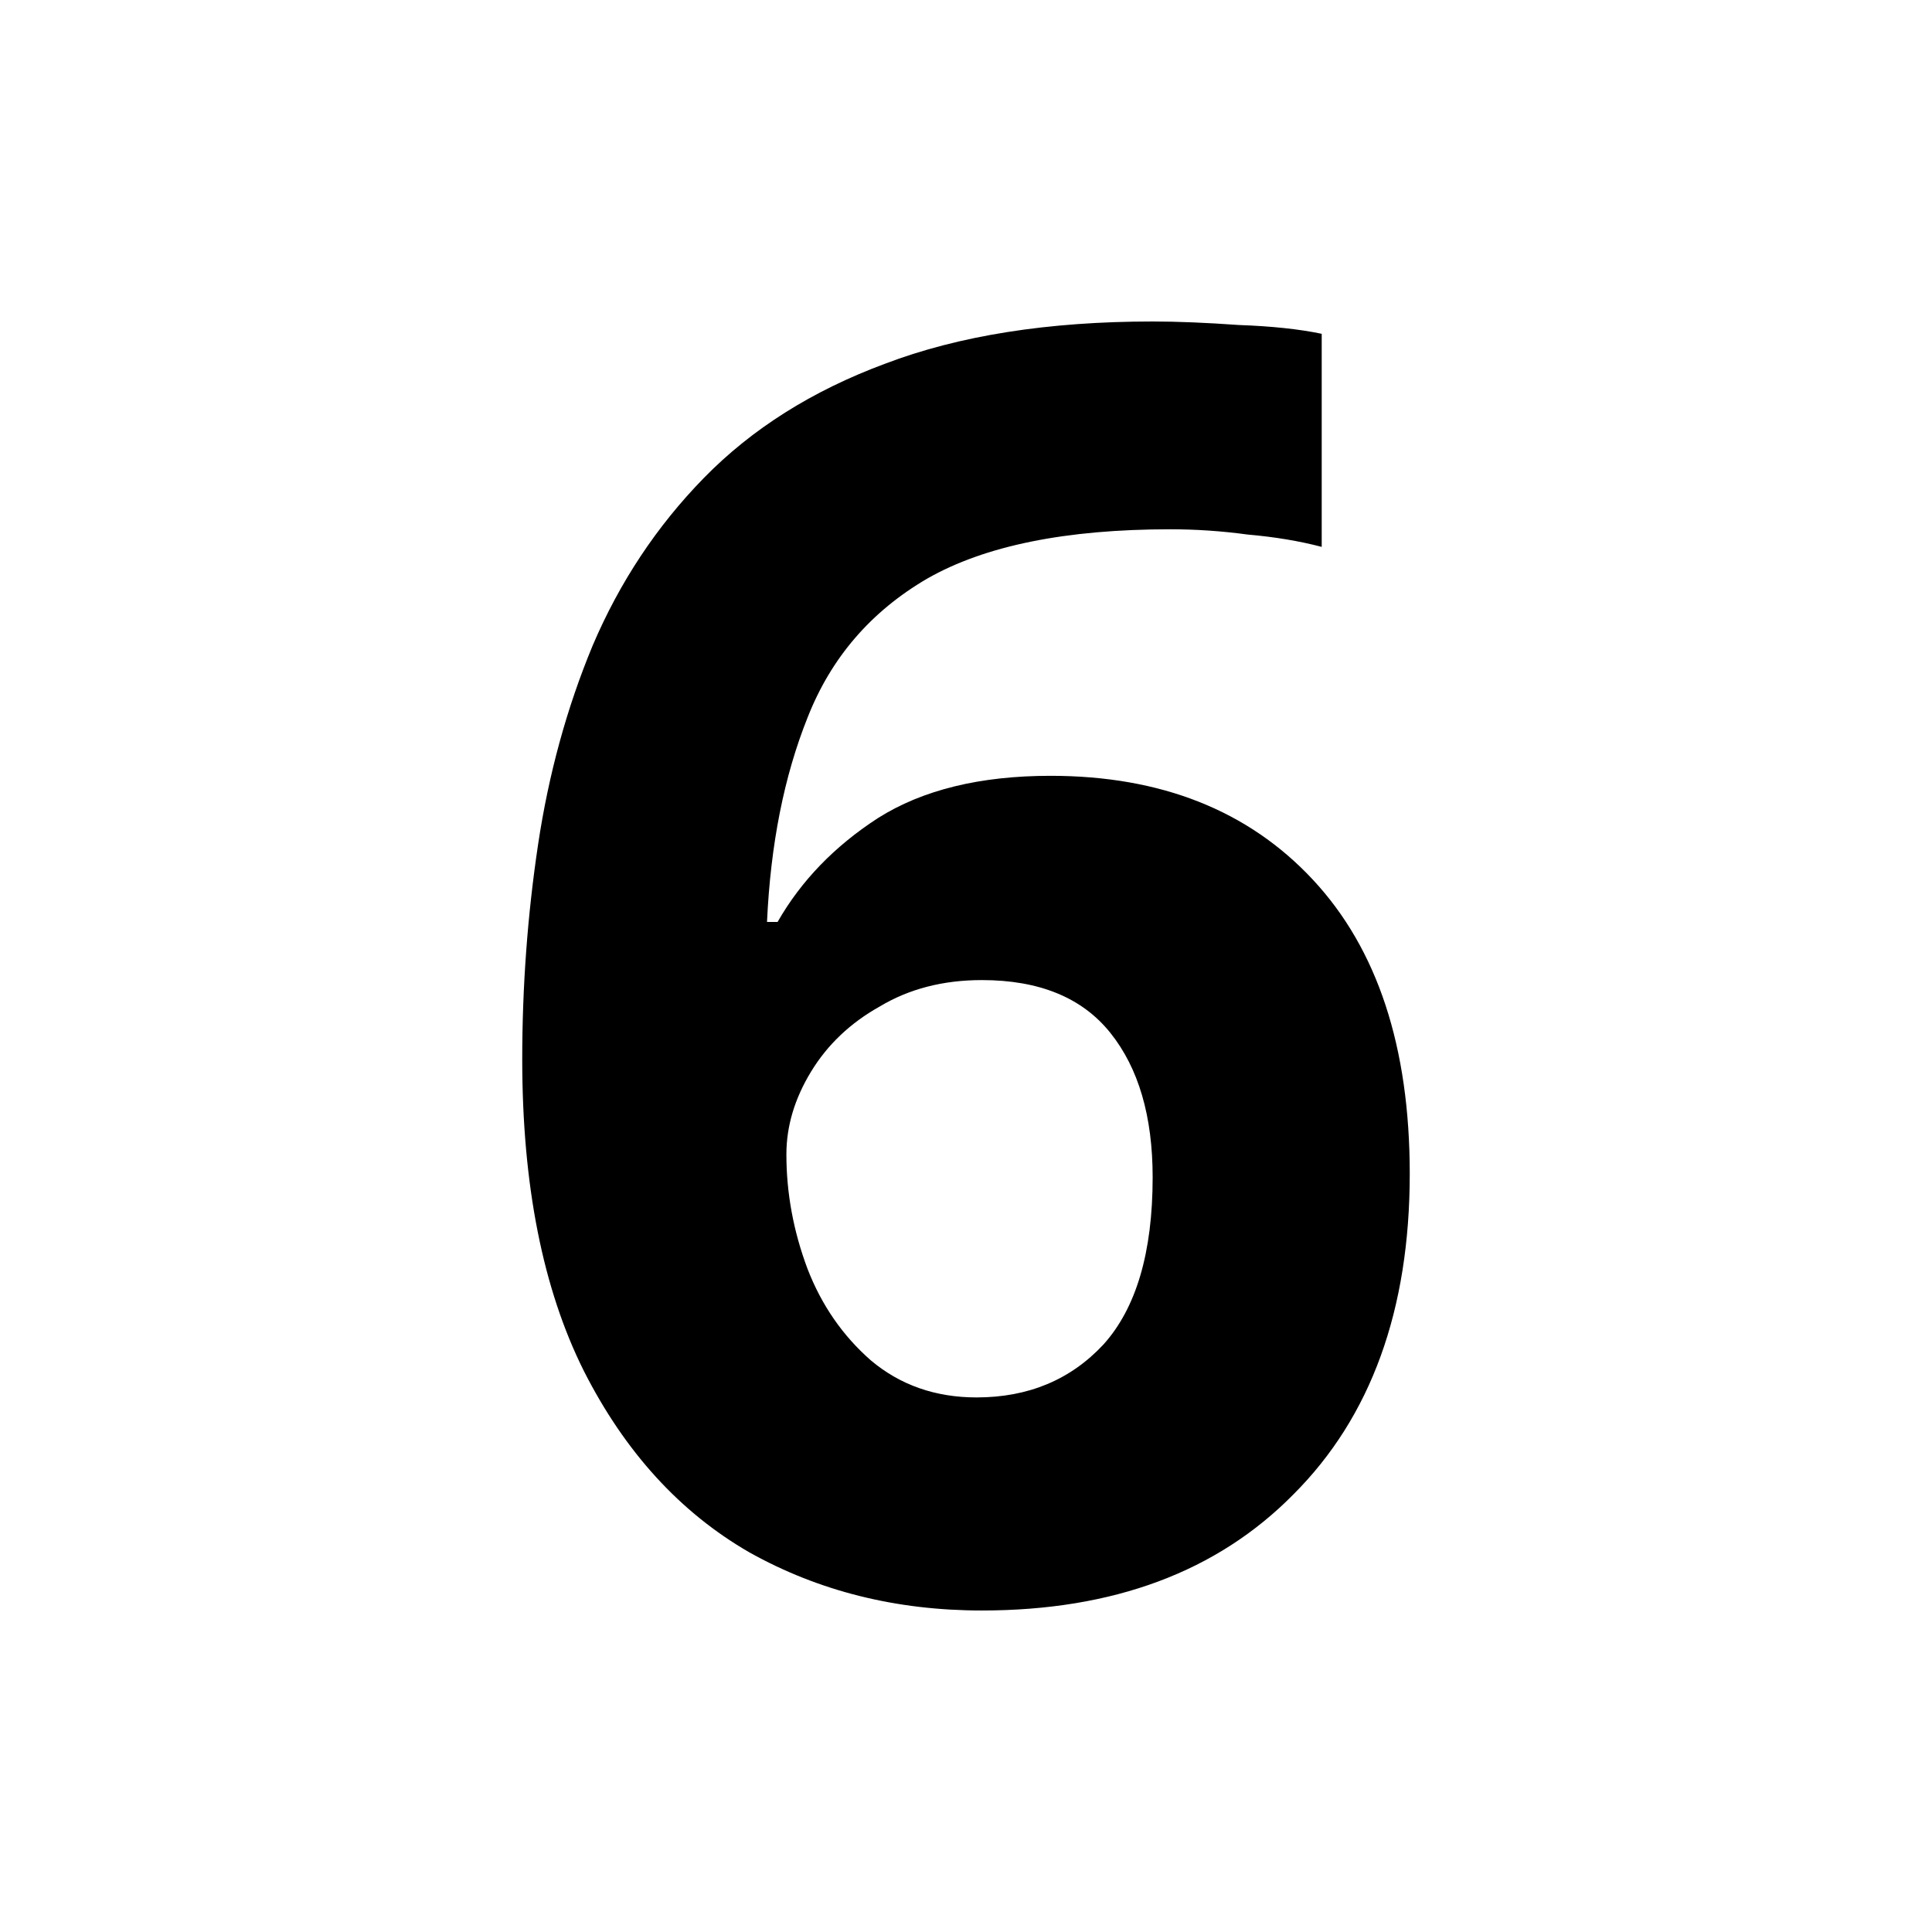
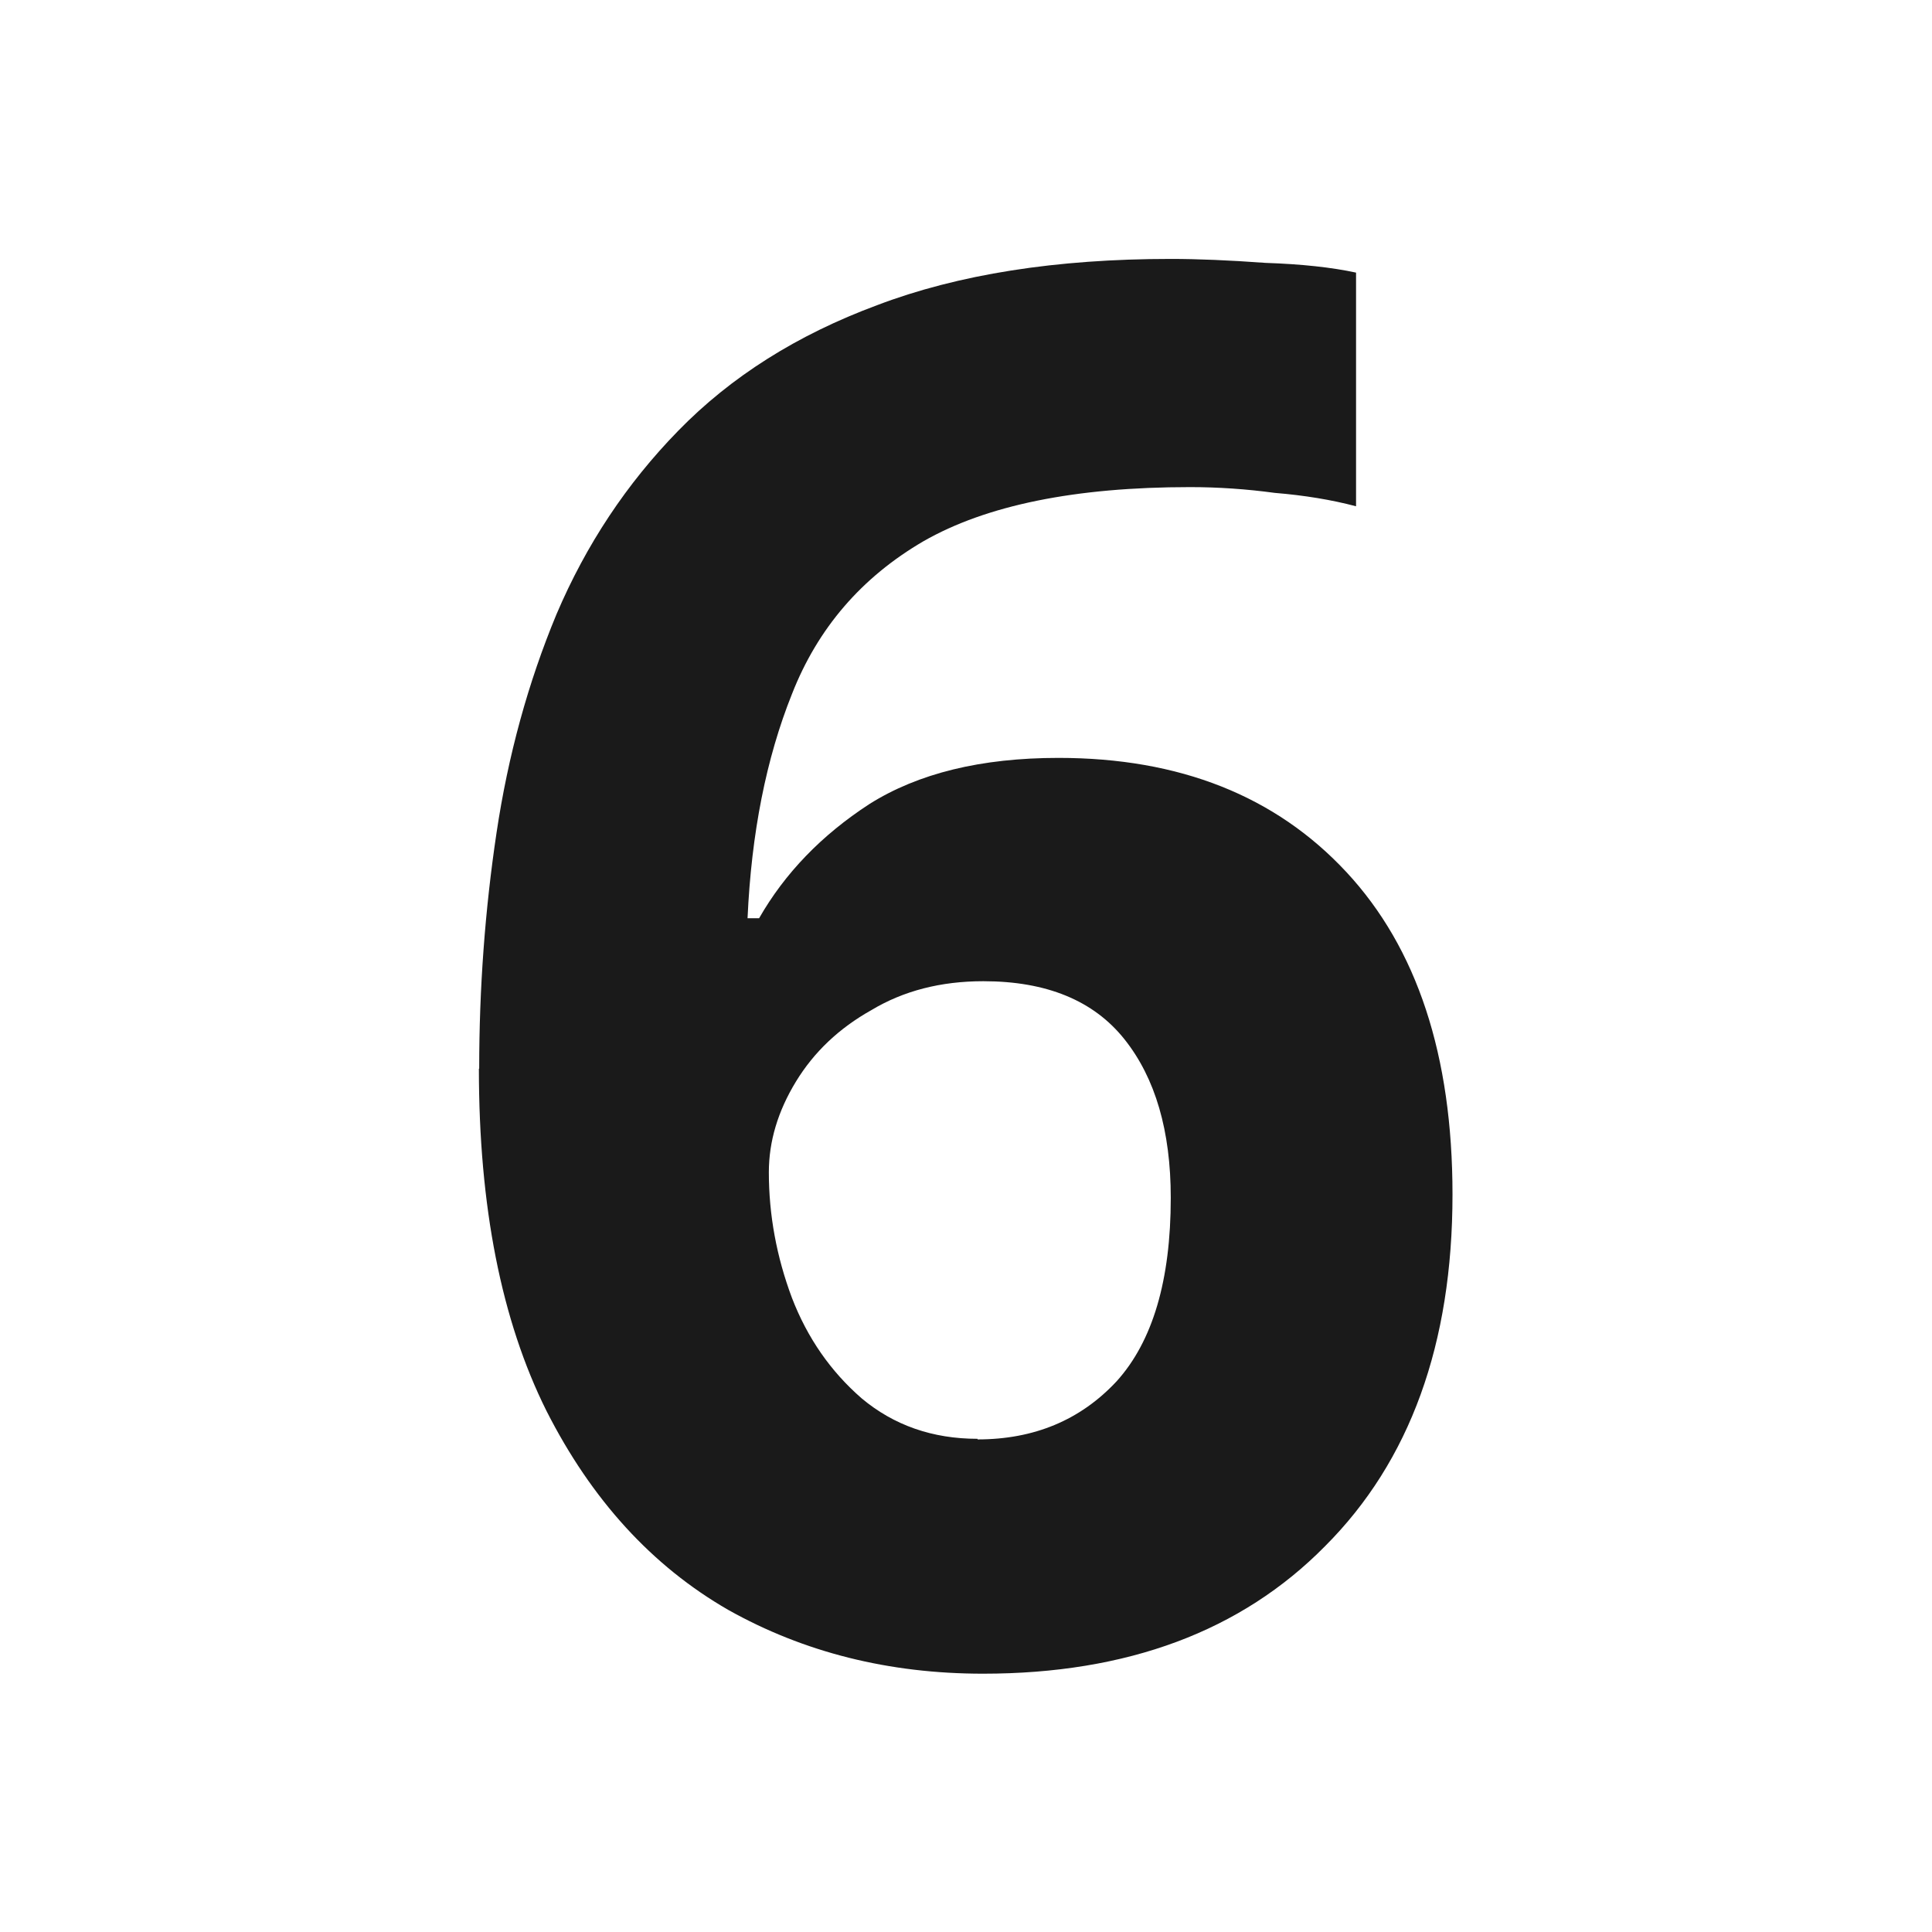
- <svg xmlns="http://www.w3.org/2000/svg" width="512" height="512" viewBox="0 0 135.467 135.467" version="1.1" id="svg1852">
-   <defs id="defs1849" />
+ <svg xmlns="http://www.w3.org/2000/svg" width="24" height="24" viewBox="0 0 6.35 6.35" version="1.1" id="svg5">
+   <defs id="defs2" />
  <g id="layer1">
-     <g aria-label="1" id="text3068" style="font-weight:bold;font-size:123.472px;-inkscape-font-specification:'sans-serif Bold';text-align:center;text-anchor:middle;stroke-width:0.265">
-       <g aria-label="2" id="text9665" style="stroke-width:0.07">
-         <g aria-label="4" id="text9852" style="font-size:123.472px;stroke-width:0.019">
-           <g aria-label="6" id="text9915" style="stroke-width:0.005">
-             <path d="m 36.618,74.277 q 0,-7.655 1.111,-15.064 1.111,-7.408 3.828,-13.952 2.84,-6.667 7.779,-11.73 5.062,-5.186 12.718,-8.026 7.779,-2.963 18.768,-2.963 2.593,0 6.05,0.247 3.457,0.123 5.803,0.617 v 14.94 q -2.346,-0.617 -5.186,-0.864 -2.716,-0.37 -5.433,-0.37 -10.989,0 -17.039,3.457 -5.927,3.457 -8.396,9.754 -2.469,6.174 -2.84,14.323 h 0.741 q 2.469,-4.322 7.038,-7.285 4.692,-2.963 12.1,-2.963 11.606,0 18.397,7.285 6.791,7.285 6.791,20.62 0,14.323 -8.149,22.472 -8.026,8.149 -21.855,8.149 -9.013,0 -16.298,-4.075 -7.285,-4.198 -11.606,-12.718 -4.322,-8.643 -4.322,-21.855 z M 68.474,97.984 q 5.433,0 8.89,-3.704 3.457,-3.828 3.457,-11.73 0,-6.421 -2.963,-10.125 -2.963,-3.704 -9.013,-3.704 -4.075,0 -7.161,1.852 -3.087,1.729 -4.815,4.568 -1.729,2.84 -1.729,5.803 0,4.075 1.482,8.026 1.482,3.828 4.445,6.421 3.087,2.593 7.408,2.593 z" id="path9917" />
-           </g>
-         </g>
+     <g aria-label="+/-" id="text646" style="font-weight:bold;font-size:3.528px;-inkscape-font-specification:'sans-serif Bold';text-align:center;text-anchor:middle;fill:#1a1a1a;stroke-width:0.265">
+       <g aria-label="6" id="text908" style="font-size:6.35px;stroke-width:0.07">
+         <path d="m 1.575,3.512 q 0,-0.394 0.057,-0.775 0.057,-0.381 0.197,-0.718 0.146,-0.343 0.4,-0.603 0.26,-0.267 0.654,-0.413 0.4,-0.152 0.965,-0.152 0.133,0 0.311,0.013 0.178,0.006 0.298,0.032 V 1.664 q -0.121,-0.032 -0.267,-0.044 -0.14,-0.019 -0.279,-0.019 -0.565,0 -0.876,0.178 -0.305,0.178 -0.432,0.502 -0.127,0.317 -0.146,0.737 h 0.038 q 0.127,-0.222 0.362,-0.375 0.241,-0.152 0.622,-0.152 0.597,0 0.946,0.375 0.349,0.375 0.349,1.06 0,0.737 -0.419,1.156 -0.413,0.419 -1.124,0.419 -0.464,0 -0.838,-0.21 -0.375,-0.216 -0.597,-0.654 -0.222,-0.445 -0.222,-1.124 z m 1.638,1.219 q 0.279,0 0.457,-0.191 0.178,-0.197 0.178,-0.603 0,-0.33 -0.152,-0.521 -0.152,-0.191 -0.464,-0.191 -0.21,0 -0.368,0.095 -0.159,0.089 -0.248,0.235 -0.089,0.146 -0.089,0.298 0,0.21 0.076,0.413 0.076,0.197 0.229,0.33 0.159,0.133 0.381,0.133 z" id="path910" />
      </g>
    </g>
  </g>
</svg>
